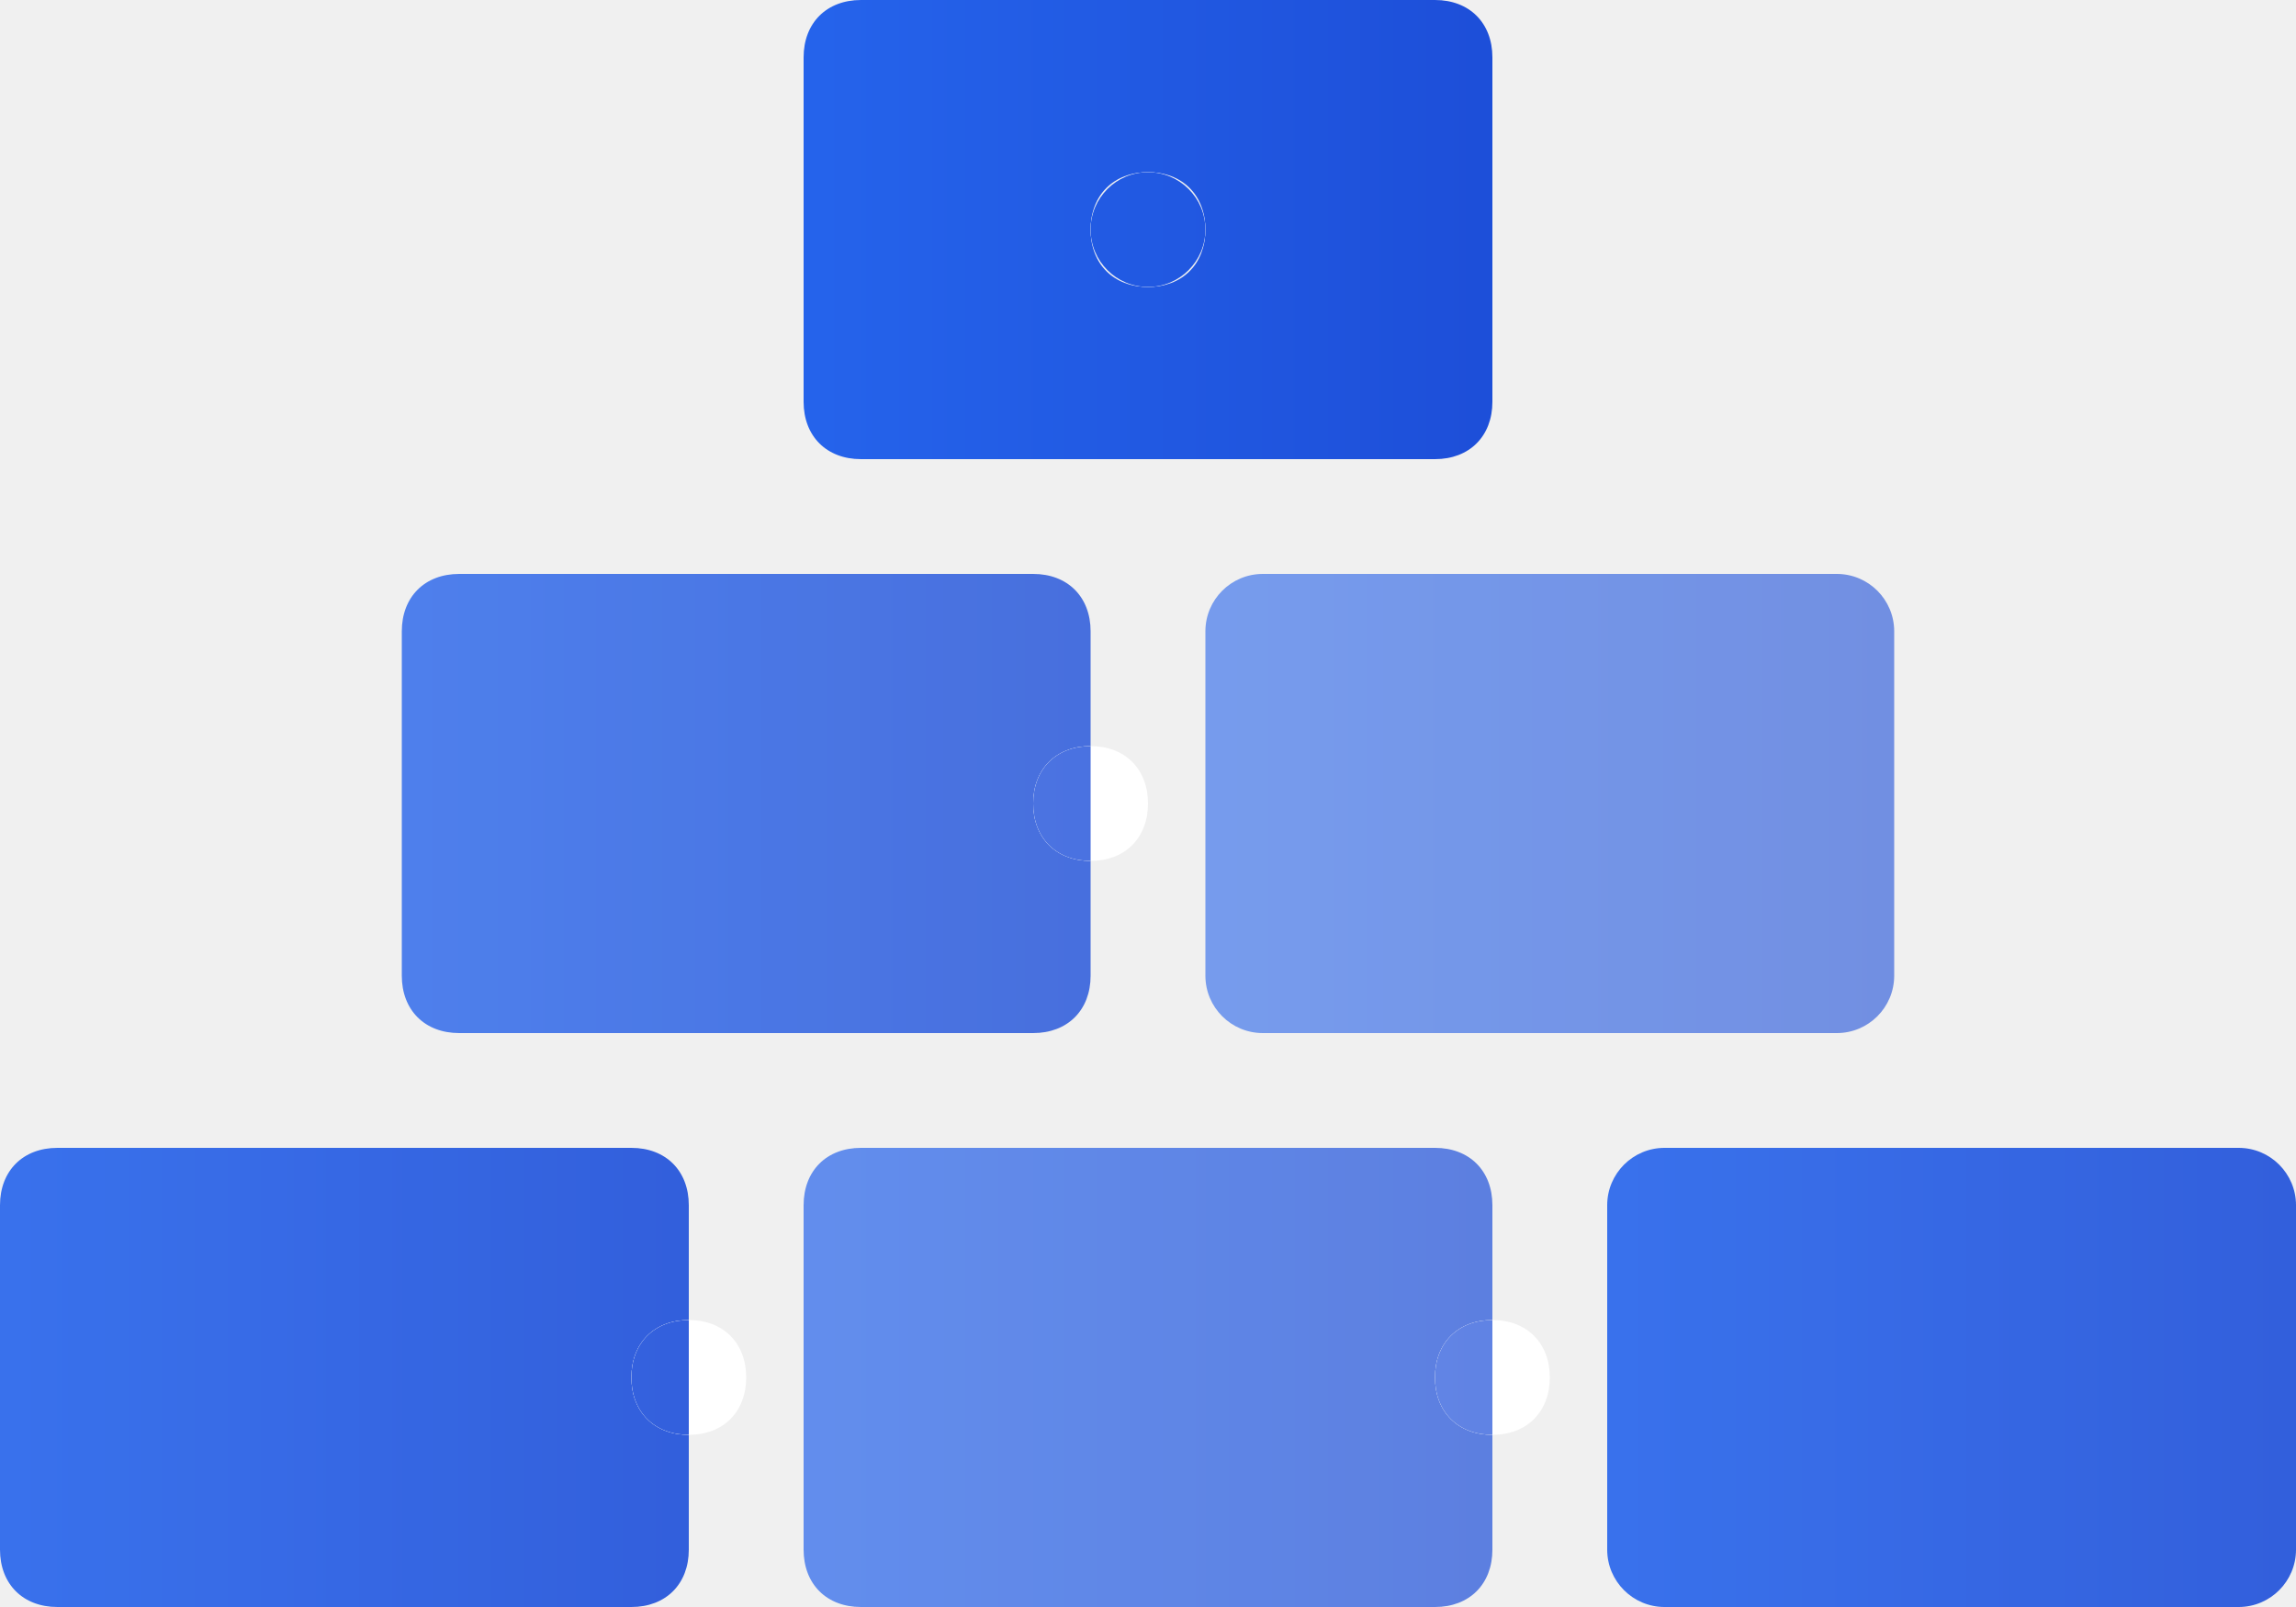
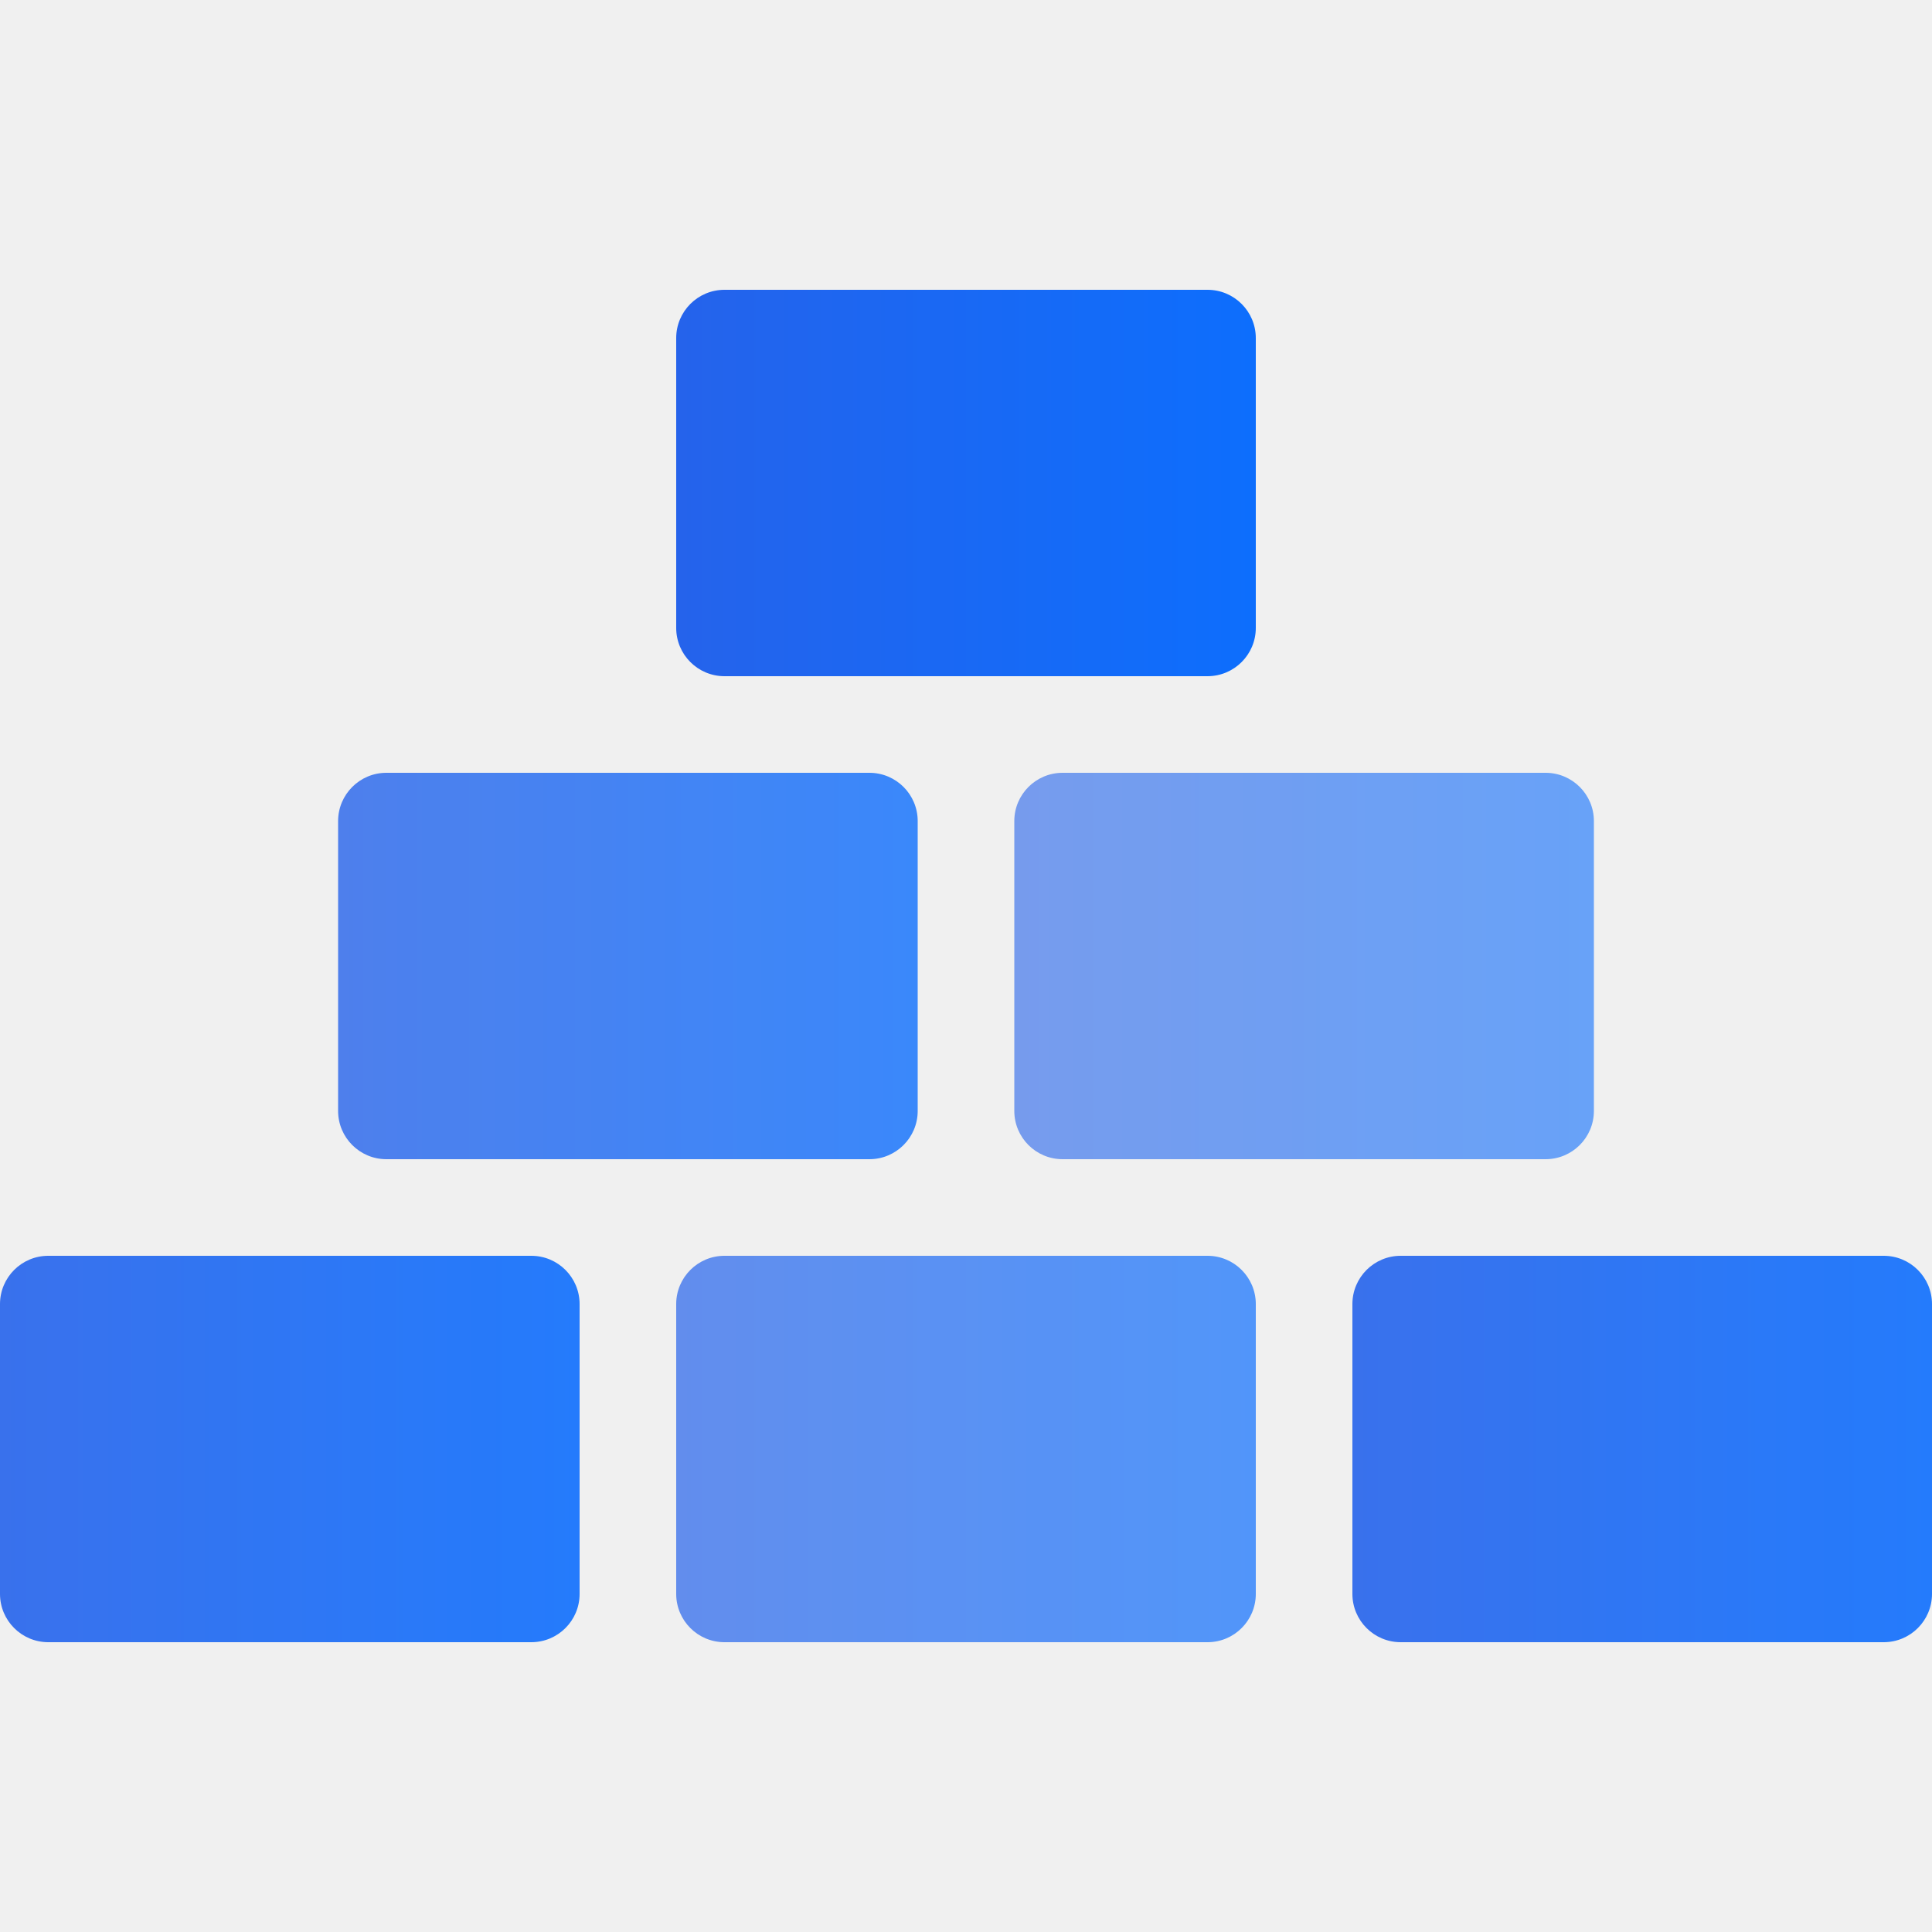
- <svg xmlns="http://www.w3.org/2000/svg" id="Lager_1" version="1.1" viewBox="0 0 40 28">
+ <svg xmlns="http://www.w3.org/2000/svg" viewBox="10 10 40 40">
  <defs>
-     <style>
-       .st0 {
-         fill: url(#Namnlös_övertoning_10);
-       }
- 
-       .st0, .st1, .st2, .st3, .st4, .st5, .st6, .st7 {
-         isolation: isolate;
-       }
- 
-       .st0, .st2, .st3 {
-         opacity: .9;
-       }
- 
-       .st8 {
-         fill: url(#Namnlös_övertoning_2);
-       }
- 
-       .st9 {
-         fill: #fff;
-       }
- 
-       .st1 {
-         fill: url(#Namnlös_övertoning_3);
-         opacity: .6;
-       }
- 
-       .st2 {
-         fill: url(#Namnlös_övertoning_9);
-       }
- 
-       .st3 {
-         fill: url(#Namnlös_övertoning_6);
-       }
- 
-       .st4 {
-         fill: url(#Namnlös_övertoning_5);
-       }
- 
-       .st4, .st5 {
-         opacity: .8;
-       }
- 
-       .st5 {
-         fill: url(#Namnlös_övertoning_4);
-       }
- 
-       .st6 {
-         fill: url(#Namnlös_övertoning_8);
-       }
- 
-       .st6, .st7 {
-         opacity: .7;
-       }
- 
-       .st7 {
-         fill: url(#Namnlös_övertoning_7);
-       }
- 
-       .st10 {
-         fill: url(#Namnlös_övertoning);
-       }
-     </style>
-     <linearGradient id="Namnlös_övertoning" data-name="Namnlös övertoning" x1="-587.6" y1="112" x2="-586.6" y2="112" gradientTransform="translate(7065.5 -891.9) scale(12 8)" gradientUnits="userSpaceOnUse">
-       <stop offset="0" stop-color="#2563eb" />
-       <stop offset="1" stop-color="#1d4ed8" />
-     </linearGradient>
-     <linearGradient id="Namnlös_övertoning_2" data-name="Namnlös övertoning 2" x1="-587.6" y1="112" x2="-586.6" y2="112" gradientTransform="translate(7065.5 -891.9) scale(12 8)" gradientUnits="userSpaceOnUse">
-       <stop offset="0" stop-color="#2563eb" />
-       <stop offset="1" stop-color="#1d4ed8" />
-     </linearGradient>
-     <linearGradient id="Namnlös_övertoning_3" data-name="Namnlös övertoning 3" x1="-587.6" y1="112" x2="-586.6" y2="112" gradientTransform="translate(7072.5 -881.9) scale(12 8)" gradientUnits="userSpaceOnUse">
-       <stop offset="0" stop-color="#2563eb" />
-       <stop offset="1" stop-color="#1d4ed8" />
-     </linearGradient>
-     <linearGradient id="Namnlös_övertoning_4" data-name="Namnlös övertoning 4" x1="-587.6" y1="112" x2="-586.6" y2="112" gradientTransform="translate(7058.5 -881.9) scale(12 8)" gradientUnits="userSpaceOnUse">
-       <stop offset="0" stop-color="#2563eb" />
-       <stop offset="1" stop-color="#1d4ed8" />
-     </linearGradient>
-     <linearGradient id="Namnlös_övertoning_5" data-name="Namnlös övertoning 5" x1="-587.6" y1="112" x2="-586.6" y2="112" gradientTransform="translate(7058.5 -881.9) scale(12 8)" gradientUnits="userSpaceOnUse">
-       <stop offset="0" stop-color="#2563eb" />
-       <stop offset="1" stop-color="#1d4ed8" />
-     </linearGradient>
-     <linearGradient id="Namnlös_övertoning_6" data-name="Namnlös övertoning 6" x1="-587.6" y1="112" x2="-586.6" y2="112" gradientTransform="translate(7079.5 -871.9) scale(12 8)" gradientUnits="userSpaceOnUse">
-       <stop offset="0" stop-color="#2563eb" />
-       <stop offset="1" stop-color="#1d4ed8" />
-     </linearGradient>
-     <linearGradient id="Namnlös_övertoning_7" data-name="Namnlös övertoning 7" x1="-587.6" y1="112" x2="-586.6" y2="112" gradientTransform="translate(7065.5 -871.9) scale(12 8)" gradientUnits="userSpaceOnUse">
-       <stop offset="0" stop-color="#2563eb" />
-       <stop offset="1" stop-color="#1d4ed8" />
-     </linearGradient>
-     <linearGradient id="Namnlös_övertoning_8" data-name="Namnlös övertoning 8" x1="-587.6" y1="112" x2="-586.6" y2="112" gradientTransform="translate(7065.5 -871.9) scale(12 8)" gradientUnits="userSpaceOnUse">
-       <stop offset="0" stop-color="#2563eb" />
-       <stop offset="1" stop-color="#1d4ed8" />
-     </linearGradient>
-     <linearGradient id="Namnlös_övertoning_9" data-name="Namnlös övertoning 9" x1="-587.6" y1="112" x2="-586.6" y2="112" gradientTransform="translate(7051.5 -871.9) scale(12 8)" gradientUnits="userSpaceOnUse">
-       <stop offset="0" stop-color="#2563eb" />
-       <stop offset="1" stop-color="#1d4ed8" />
-     </linearGradient>
-     <linearGradient id="Namnlös_övertoning_10" data-name="Namnlös övertoning 10" x1="-587.6" y1="112" x2="-586.6" y2="112" gradientTransform="translate(7051.5 -871.9) scale(12 8)" gradientUnits="userSpaceOnUse">
-       <stop offset="0" stop-color="#2563eb" />
-       <stop offset="1" stop-color="#1d4ed8" />
+     <linearGradient id="gradient" x1="0%" y1="0%" x2="100%" y2="0%">
+       <stop offset="0%" style="stop-color:#2563eb;stop-opacity:1" />
+       <stop offset="100%" style="stop-color:#0d6efd;stop-opacity:1" />
    </linearGradient>
  </defs>
-   <path class="st9" d="M20,14c0-.6-.4-1-1-1v2c.6,0,1-.4,1-1Z" />
-   <path class="st9" d="M27,24c0-.6-.4-1-1-1v2c.6,0,1-.4,1-1Z" />
-   <path class="st9" d="M13,24c0-.6-.4-1-1-1v2c.6,0,1-.4,1-1Z" />
-   <path class="st10" d="M25,0h-10c-.6,0-1,.4-1,1v6c0,.6.4,1,1,1h10c.6,0,1-.4,1-1V1c0-.6-.4-1-1-1ZM20,5c-.6,0-1-.4-1-1s.4-1,1-1,1,.4,1,1-.4,1-1,1Z" />
-   <circle class="st9" cx="20" cy="4" r="1" />
-   <circle class="st8" cx="20" cy="4" r="1" />
-   <rect class="st1" x="21" y="10" width="12" height="8" rx="1" ry="1" />
-   <path class="st5" d="M7,11v6c0,.6.4,1,1,1h10c.6,0,1-.4,1-1v-2c-.6,0-1-.4-1-1s.4-1,1-1v-2c0-.6-.4-1-1-1h-10c-.6,0-1,.4-1,1Z" />
-   <path class="st9" d="M18,14c0,.6.4,1,1,1v-2c-.6,0-1,.4-1,1Z" />
-   <path class="st4" d="M18,14c0,.6.4,1,1,1v-2c-.6,0-1,.4-1,1Z" />
-   <rect class="st3" x="28" y="20" width="12" height="8" rx="1" ry="1" />
-   <path class="st7" d="M15,28h10c.6,0,1-.4,1-1v-2c-.6,0-1-.4-1-1s.4-1,1-1v-2c0-.6-.4-1-1-1h-10c-.6,0-1,.4-1,1v6c0,.6.4,1,1,1Z" />
-   <path class="st9" d="M25,24c0,.6.4,1,1,1v-2c-.6,0-1,.4-1,1Z" />
-   <path class="st6" d="M25,24c0,.6.4,1,1,1v-2c-.6,0-1,.4-1,1Z" />
-   <path class="st2" d="M1,28h10c.6,0,1-.4,1-1v-2c-.6,0-1-.4-1-1s.4-1,1-1v-2c0-.6-.4-1-1-1H1c-.6,0-1,.4-1,1v6c0,.6.4,1,1,1Z" />
-   <path class="st9" d="M11,24c0,.6.4,1,1,1v-2c-.6,0-1,.4-1,1Z" />
-   <path class="st0" d="M11,24c0,.6.4,1,1,1v-2c-.6,0-1,.4-1,1Z" />
+   <rect x="10" y="36" width="12" height="8" rx="1" fill="url(#gradient)" opacity="0.9" />
+   <rect x="24" y="36" width="12" height="8" rx="1" fill="url(#gradient)" opacity="0.7" />
+   <rect x="38" y="36" width="12" height="8" rx="1" fill="url(#gradient)" opacity="0.9" />
+   <rect x="17" y="26" width="12" height="8" rx="1" fill="url(#gradient)" opacity="0.8" />
+   <rect x="31" y="26" width="12" height="8" rx="1" fill="url(#gradient)" opacity="0.6" />
+   <rect x="24" y="16" width="12" height="8" rx="1" fill="url(#gradient)" opacity="1" />
</svg>
